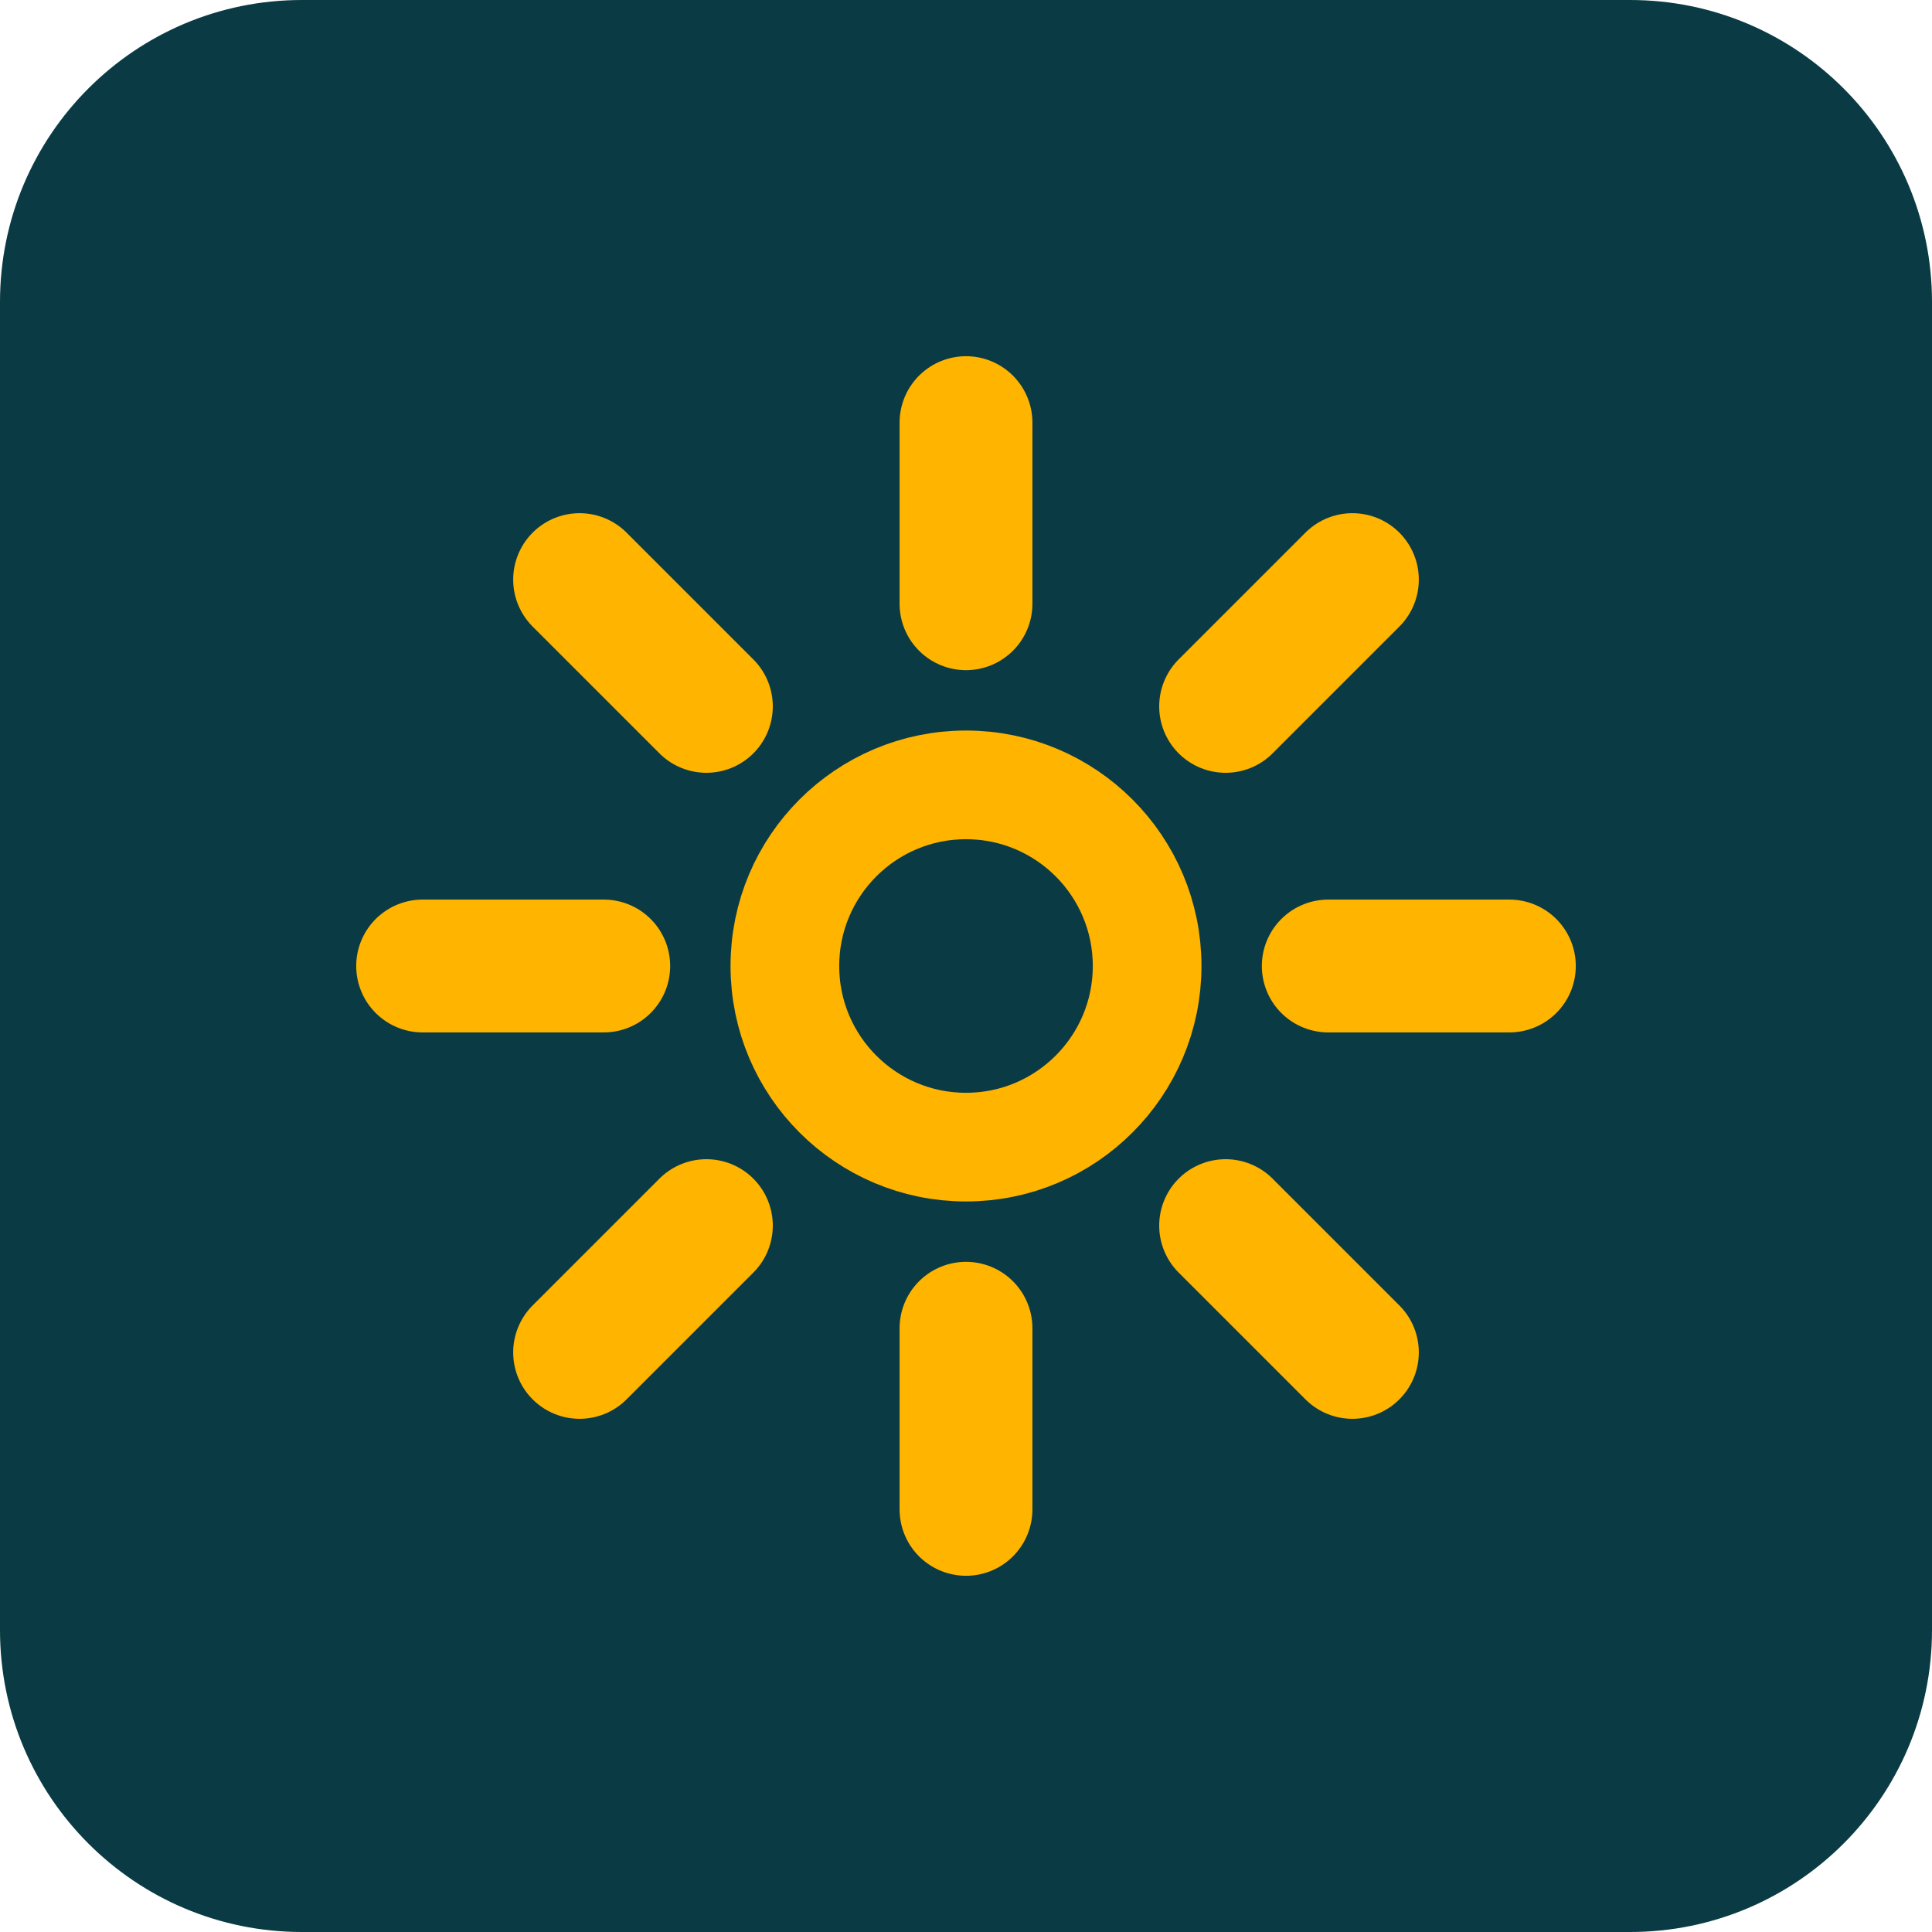
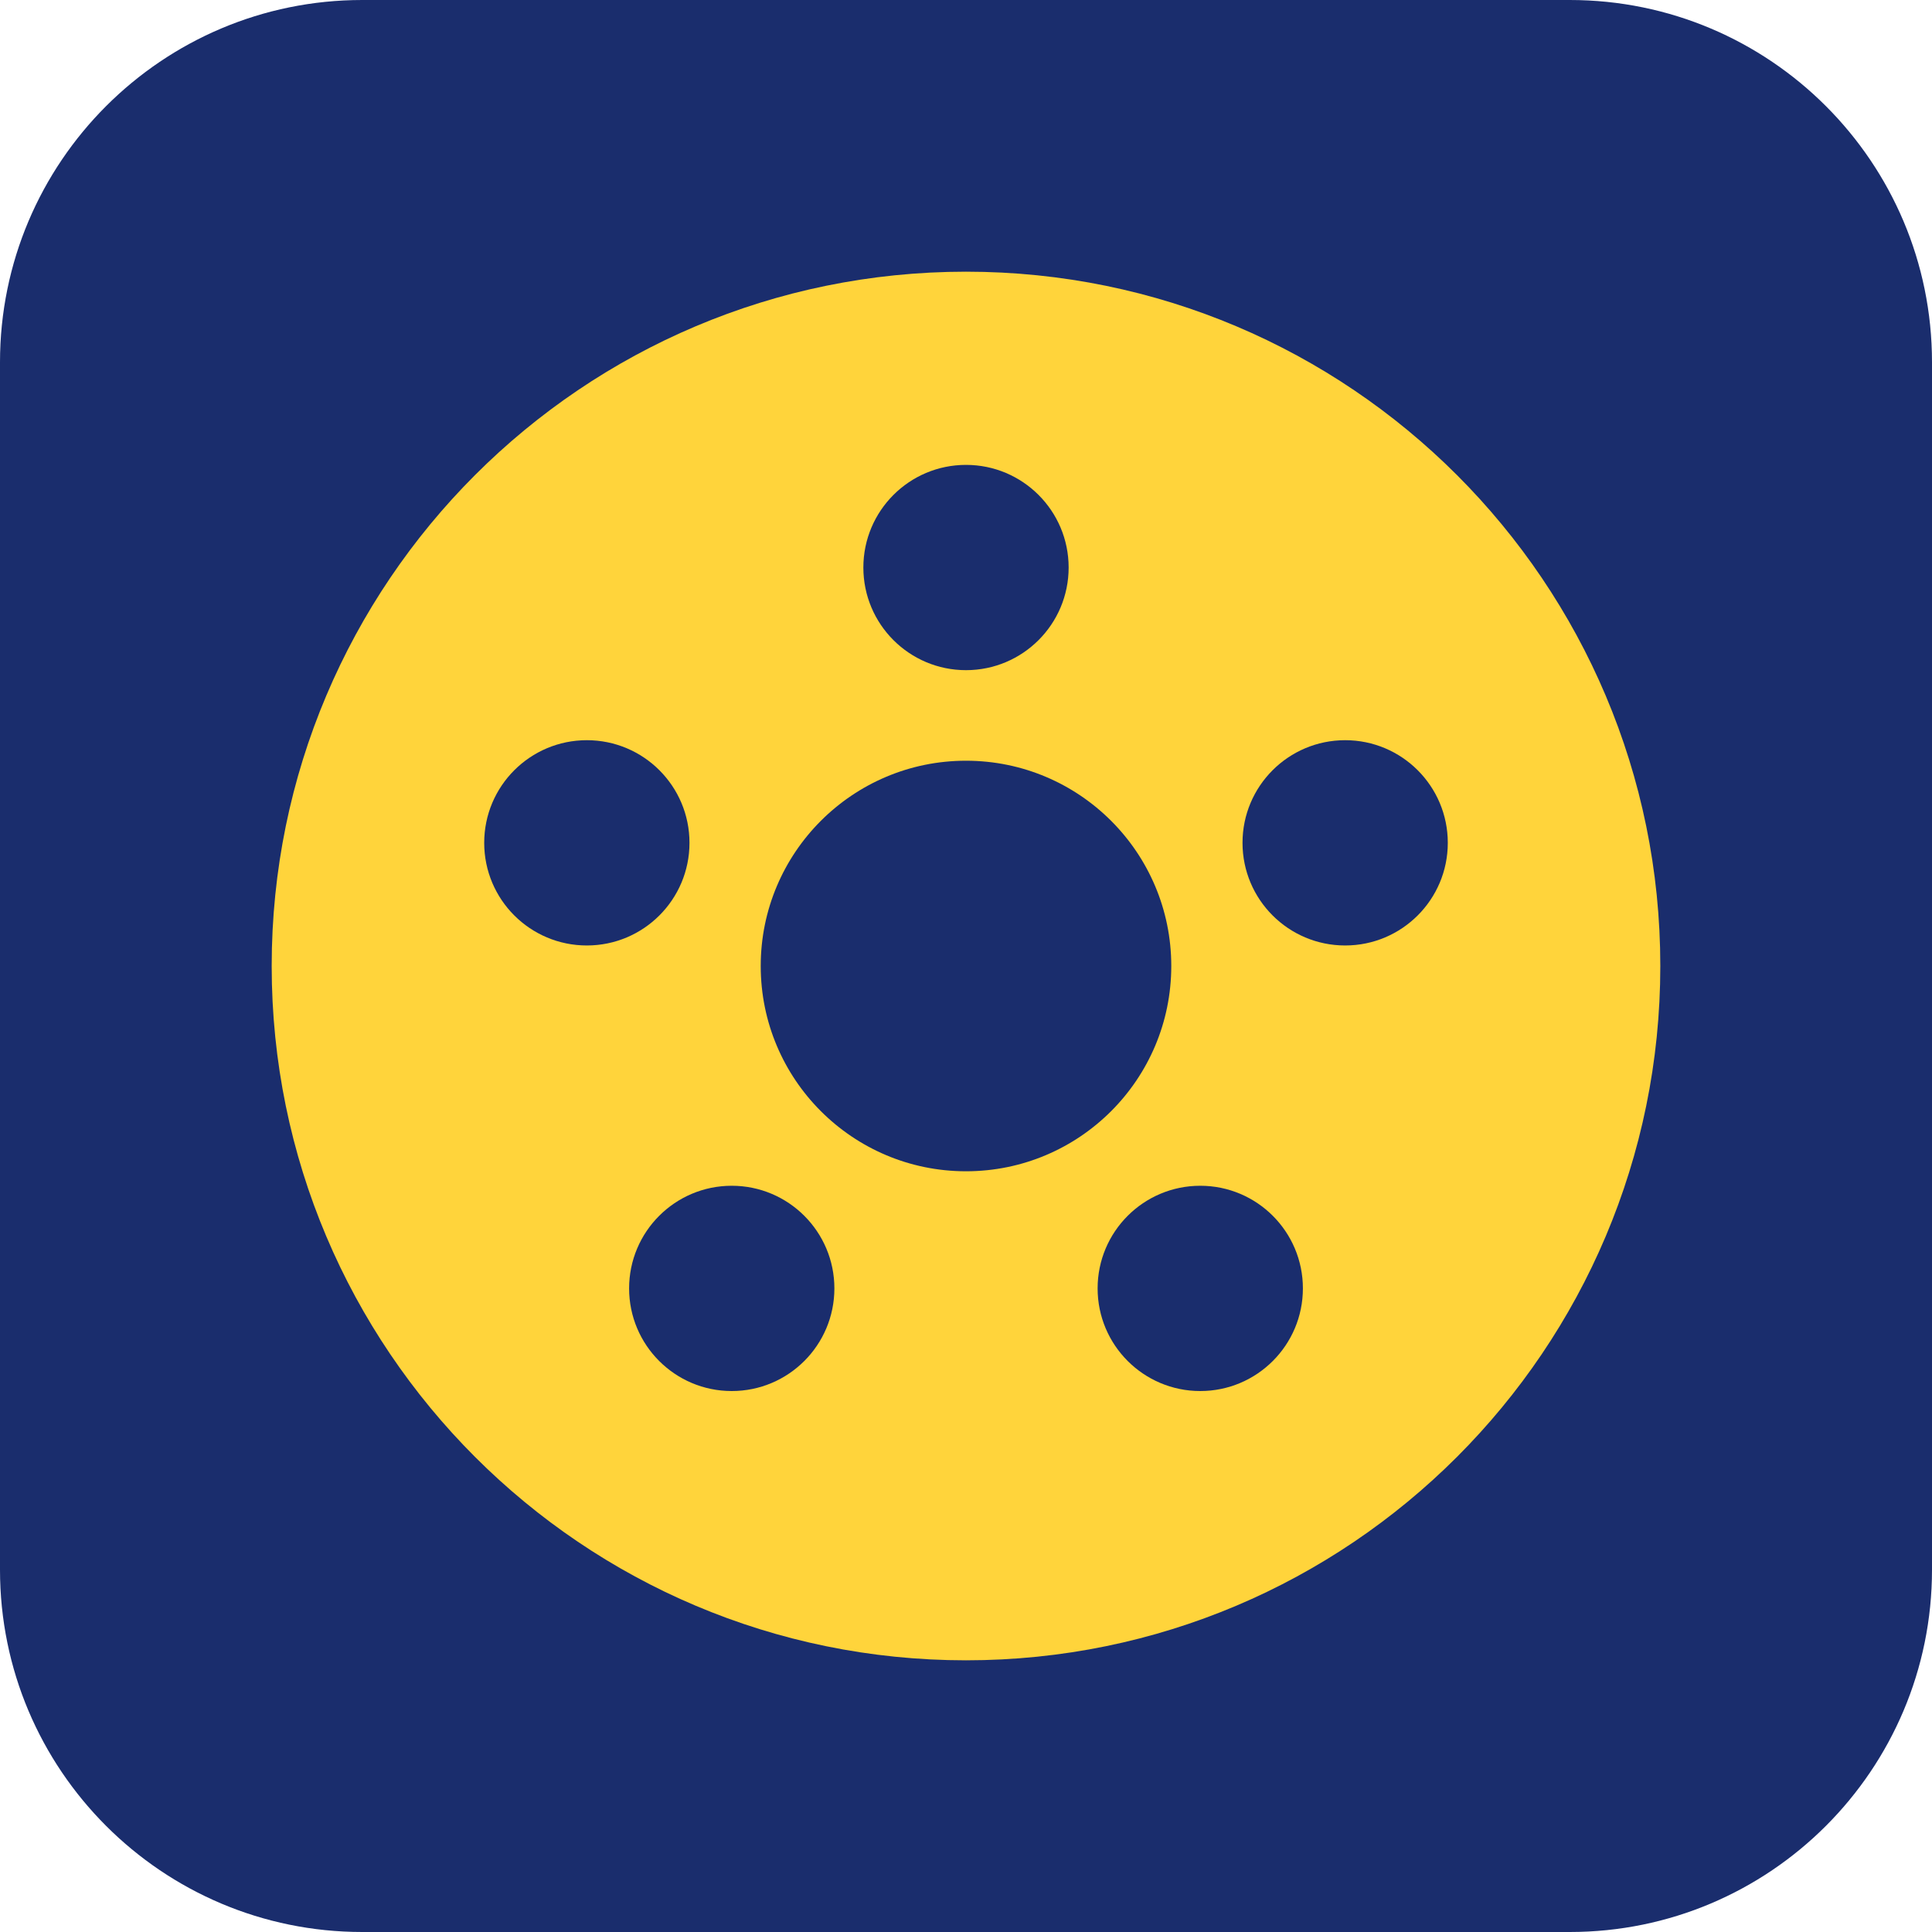
<svg xmlns="http://www.w3.org/2000/svg" viewBox="0 0 32 32">
-   <rect width="32" height="32" rx="5" fill="#0a3b44" />
-   <g transform="translate(4 4)" fill="none" stroke="#ffb400" stroke-linecap="round">
-     <circle cx="12" cy="12" r="3" stroke-width="1.8" />
-     <path d="M12 3v3M12 18v3M3 12h3M18 12h3M5.6 5.6l2.1 2.1M16.3 16.3l2.1 2.1M18.4 5.6l-2.1 2.1M7.7 16.3l-2.1 2.1" stroke-width="2.2" />
+   <rect width="32" height="32" rx="6" fill="#1a2d6d" />
+   <circle cx="16" cy="16" r="11.5" fill="#ffd43b" />
+   <circle cx="16" cy="16" r="3.4" fill="#1a2d6d" />
+   <g fill="#1a2d6d">
+     <circle cx="16" cy="9.4" r="1.7" />
+     <circle cx="22.28" cy="13.96" r="1.7" />
+     <circle cx="19.88" cy="21.34" r="1.7" />
+     <circle cx="12.12" cy="21.34" r="1.7" />
+     <circle cx="9.72" cy="13.96" r="1.7" />
  </g>
</svg>
